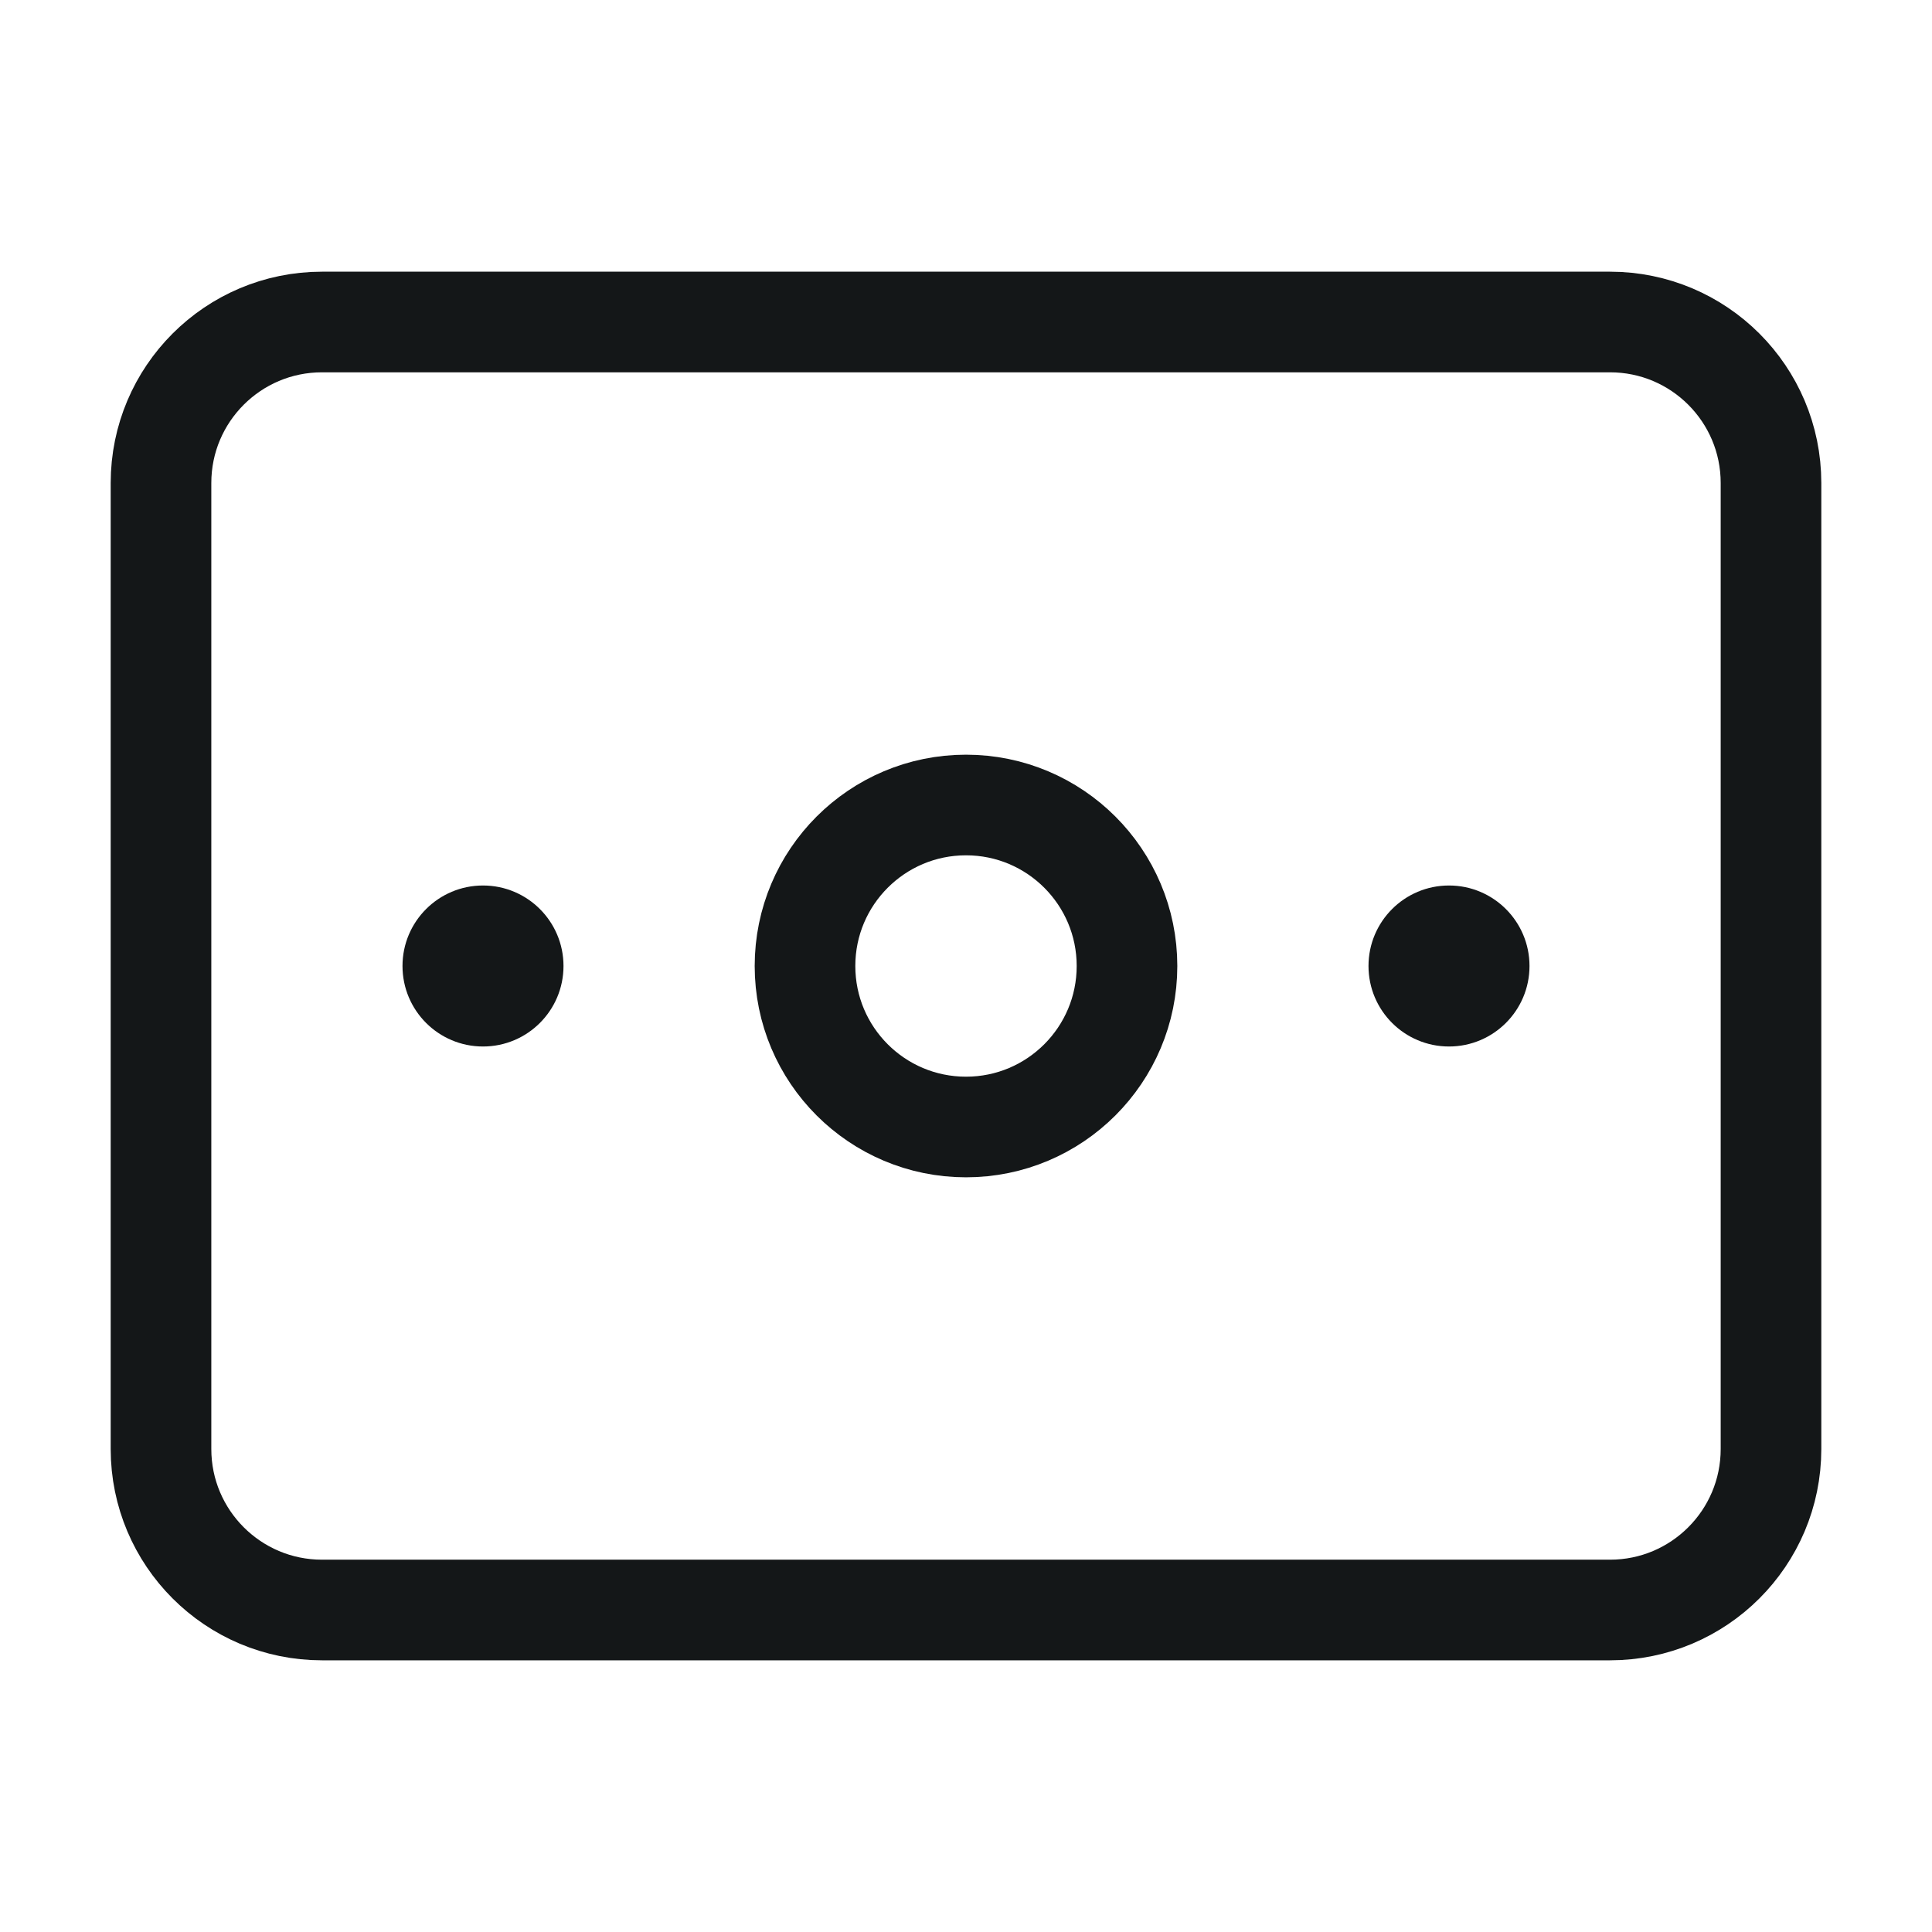
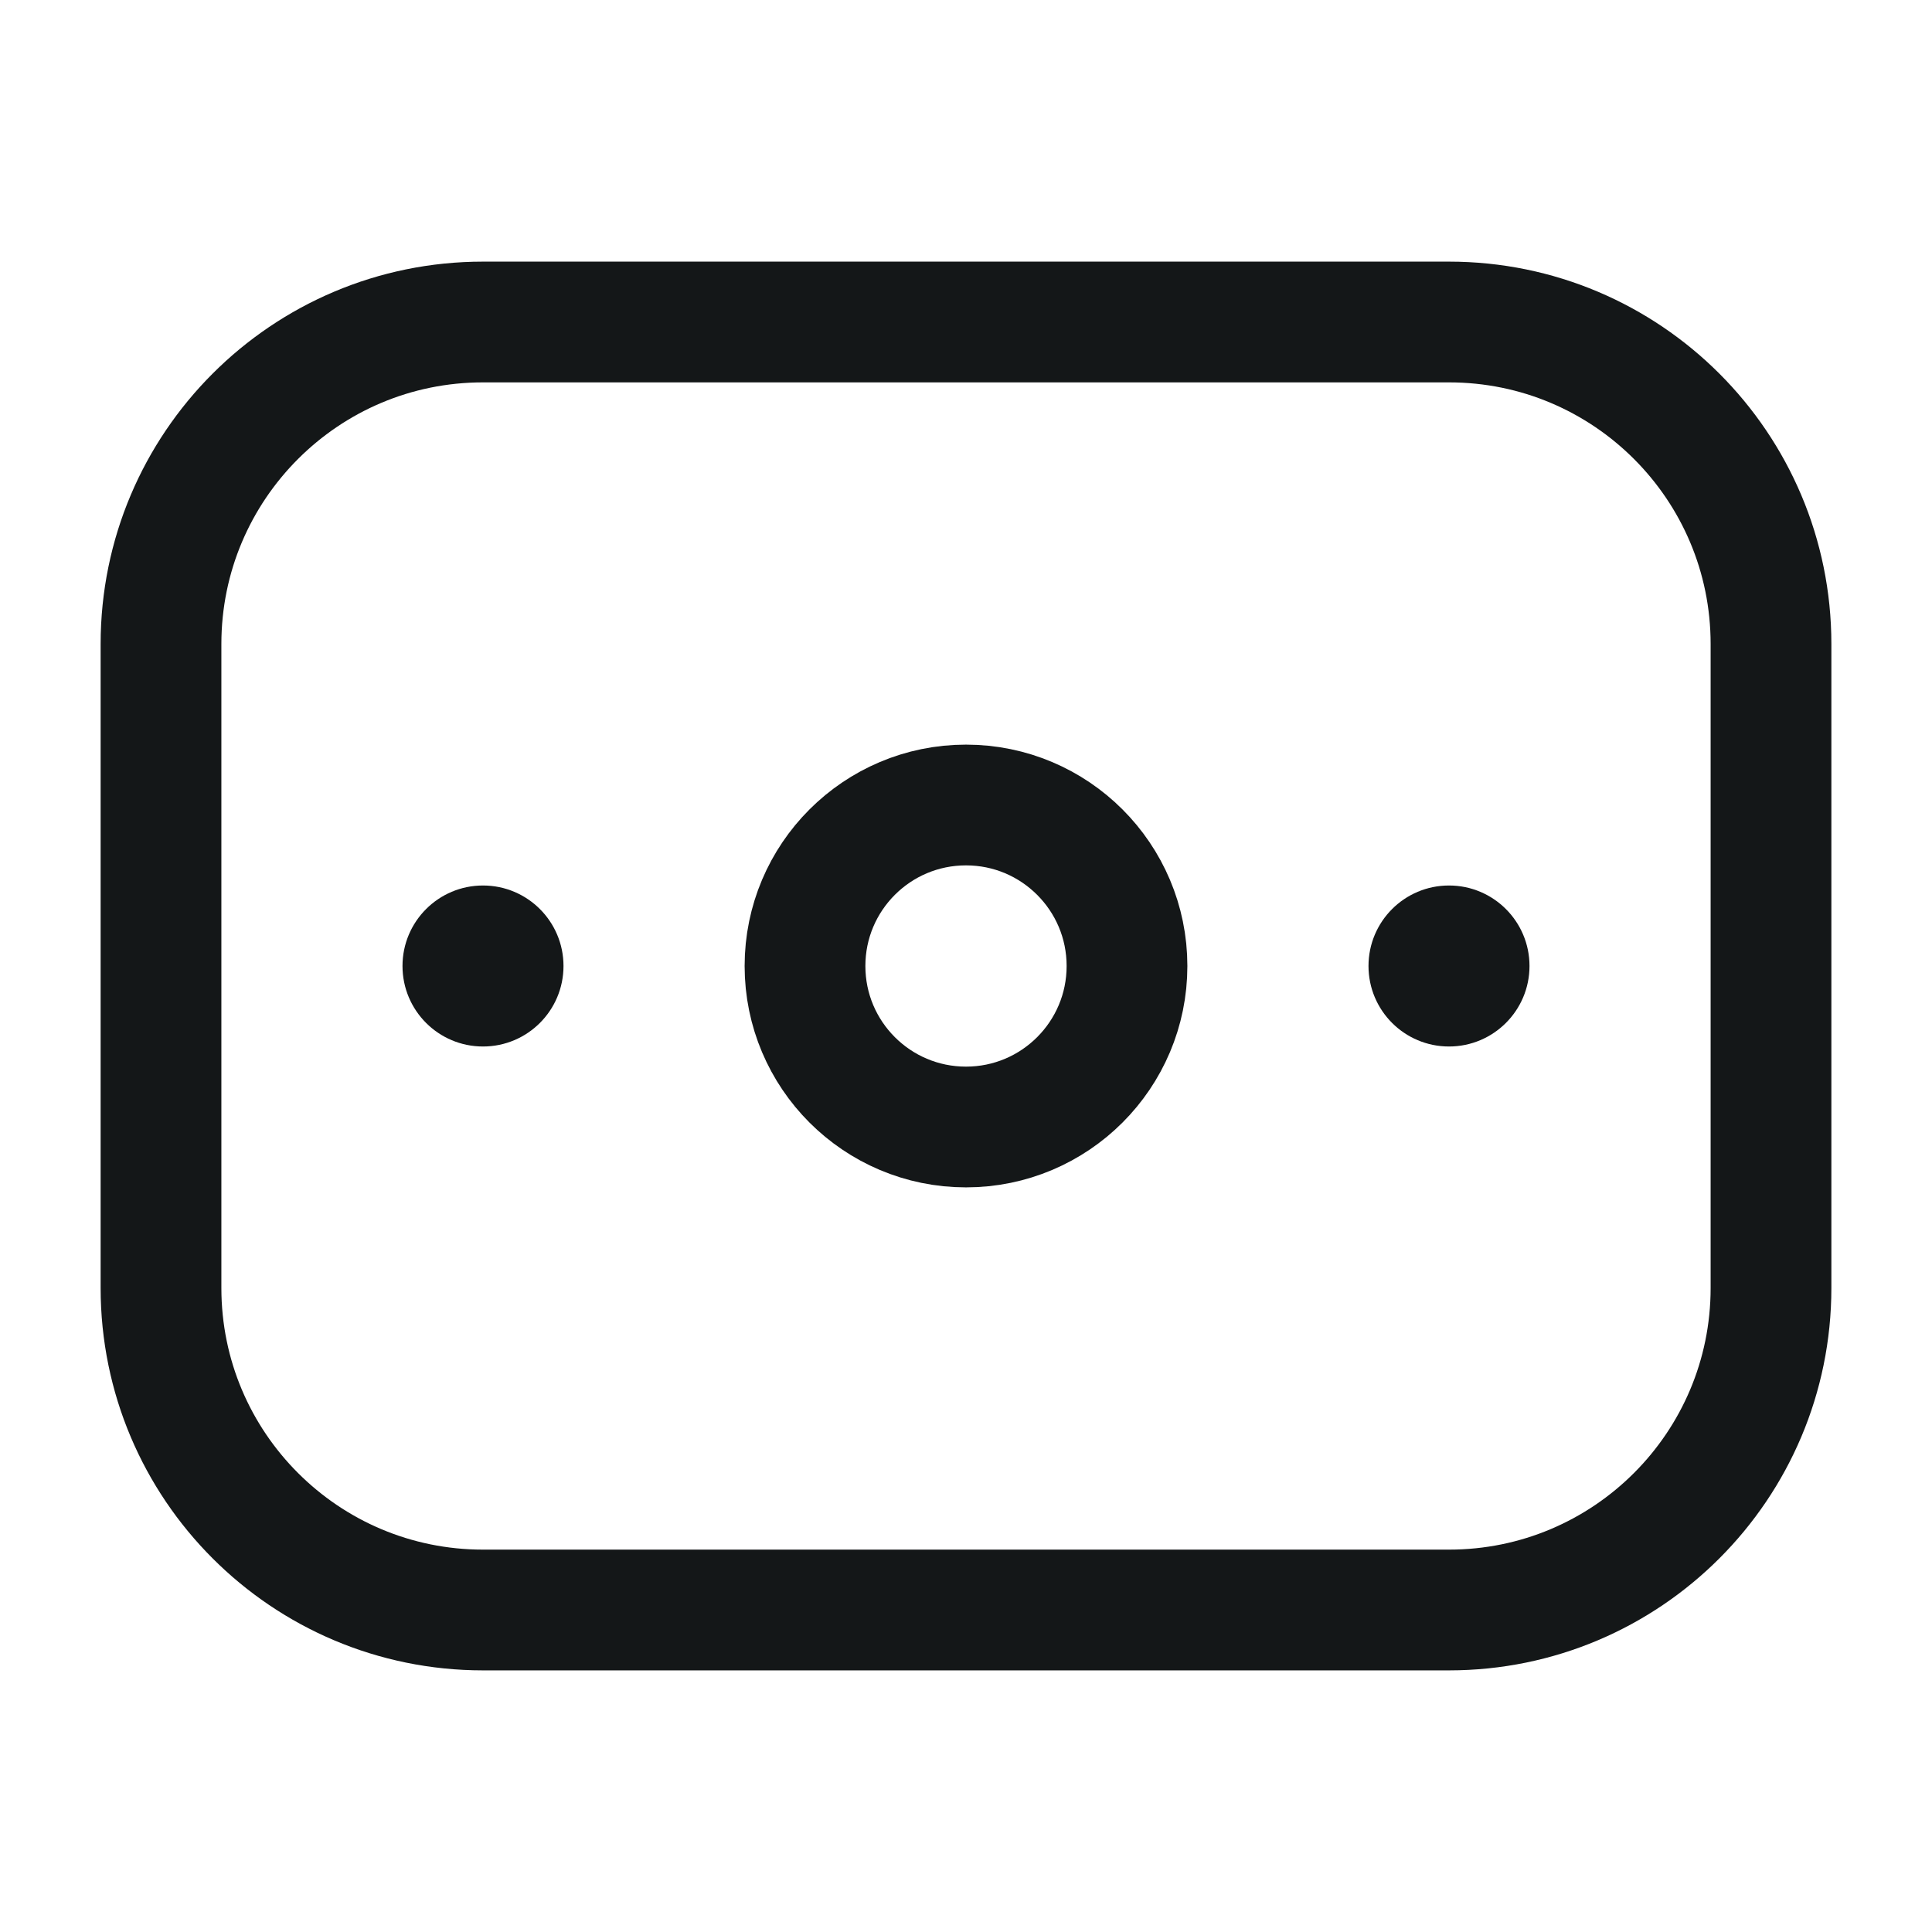
- <svg xmlns="http://www.w3.org/2000/svg" width="48" height="48" viewBox="0 0 48 48" fill="none">
-   <rect x="4" y="8" width="40" height="32" rx="4" stroke="#141718" stroke-width="2.5" />
-   <circle cx="4" cy="4" r="4" transform="matrix(1 0 0 -1 20 28)" stroke="#141718" stroke-width="2.5" />
-   <circle cx="2" cy="2" r="2" transform="matrix(1 0 0 -1 34 26)" fill="#141718" />
-   <circle cx="2" cy="2" r="2" transform="matrix(1 0 0 -1 10 26)" fill="#141718" />
+ <svg xmlns="http://www.w3.org/2000/svg" width="24" height="24" viewBox="0 0 24 24" fill="none">
+   <rect x="2" y="4" width="20" height="16" rx="4" stroke="#141718" stroke-width="1.5" />
+   <circle cx="2" cy="2" r="2" transform="matrix(1 0 0 -1 10 14)" stroke="#141718" stroke-width="1.5" />
+   <circle cx="1" cy="1" r="1" transform="matrix(1 0 0 -1 17 13)" fill="#141718" />
+   <circle cx="1" cy="1" r="1" transform="matrix(1 0 0 -1 5 13)" fill="#141718" />
</svg>
